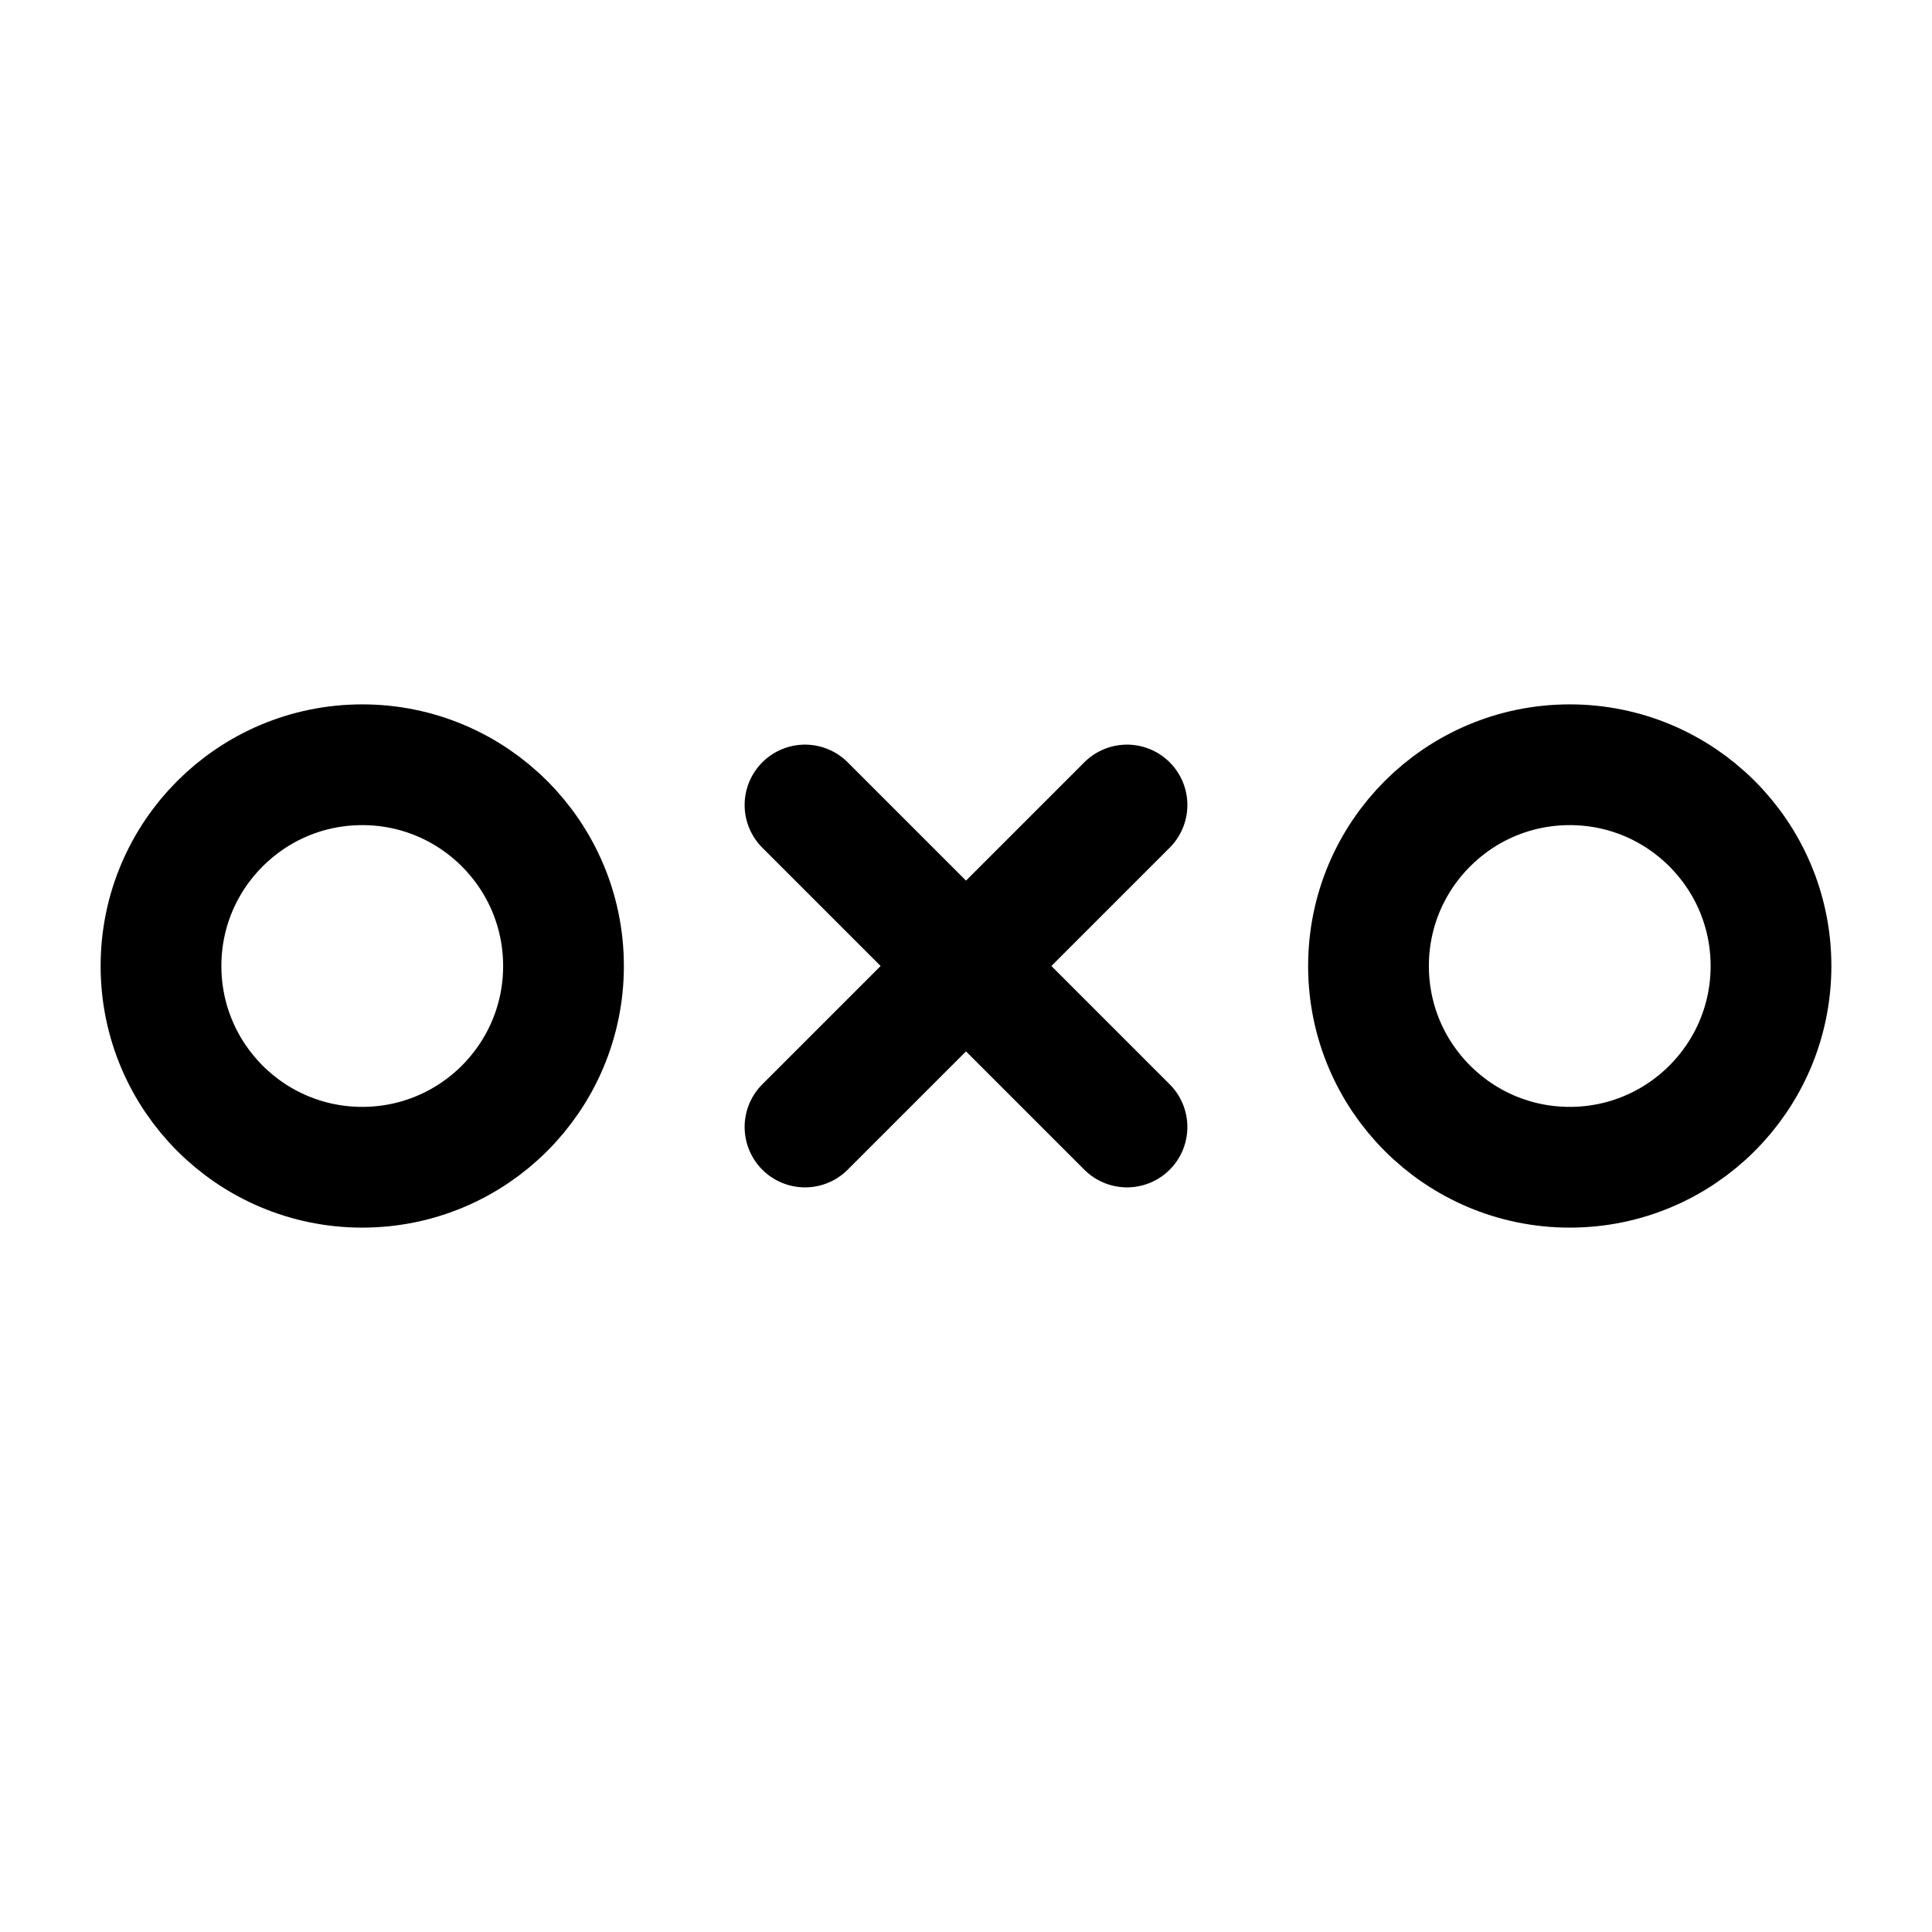
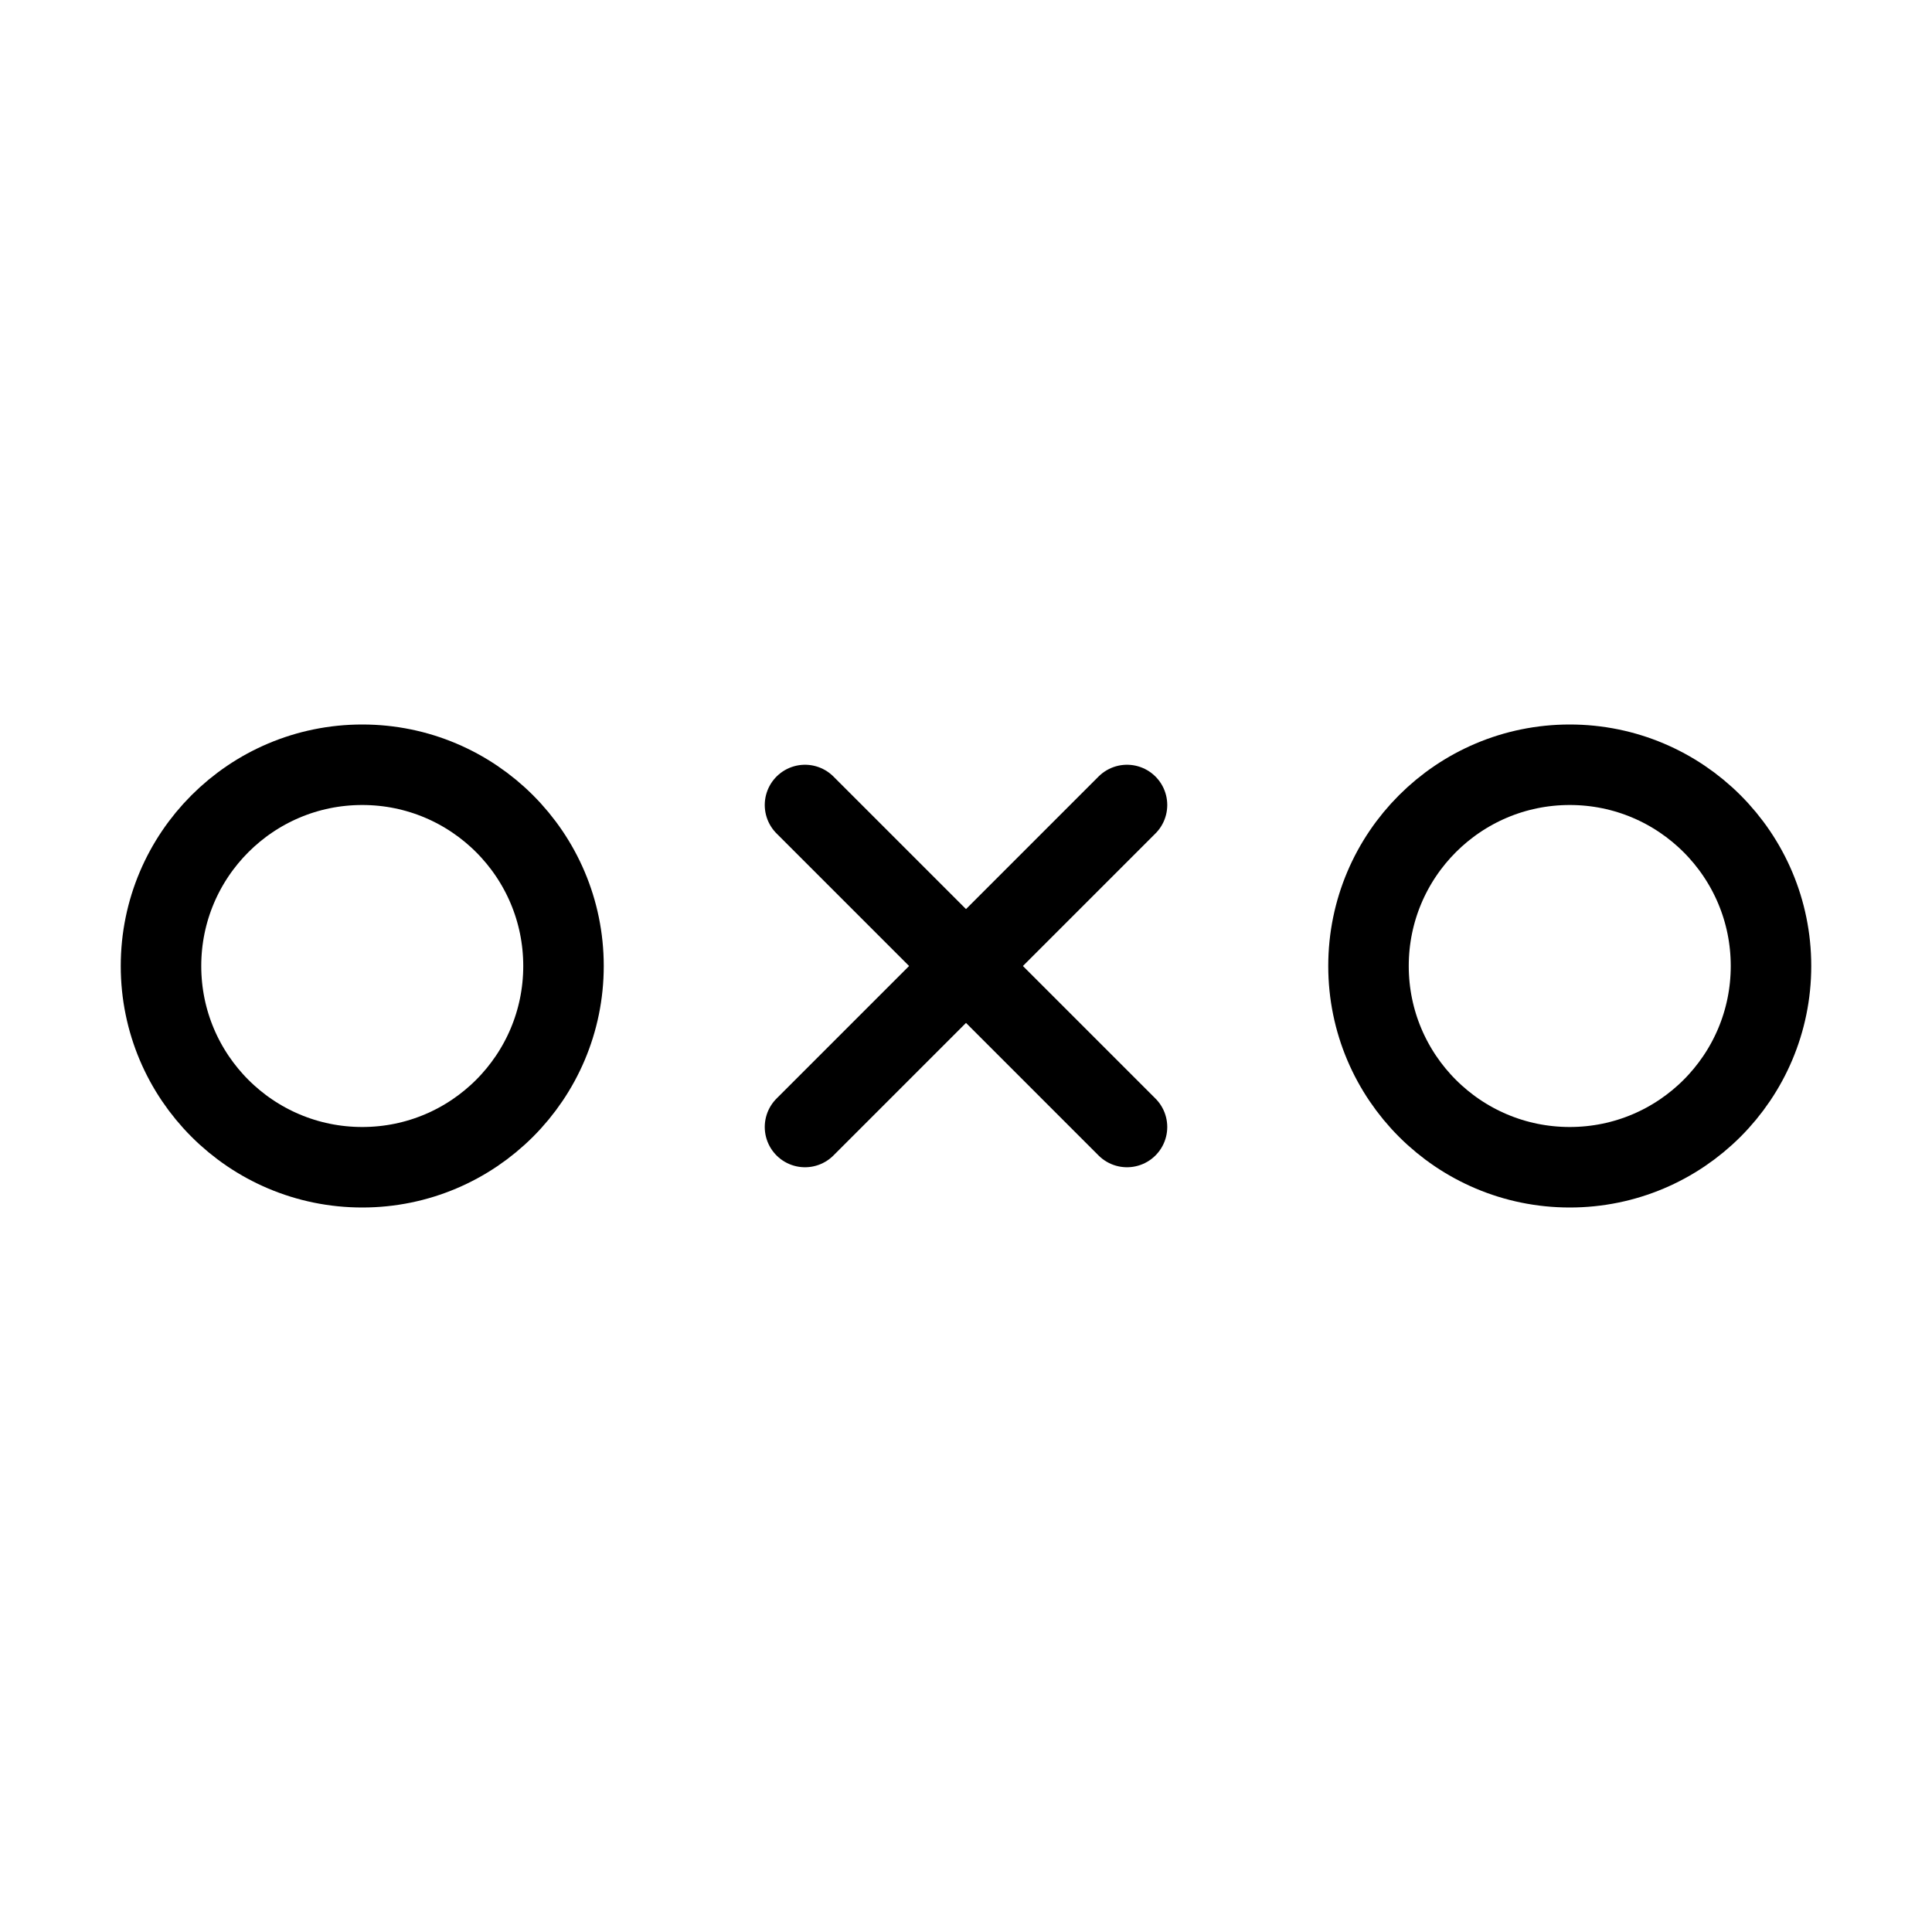
- <svg xmlns="http://www.w3.org/2000/svg" width="24" height="24" viewBox="0 0 24 24" fill="none" stroke="currentColor" stroke-width="1.5" stroke-linecap="round" stroke-linejoin="round">
+ <svg xmlns="http://www.w3.org/2000/svg" width="24" height="24" viewBox="0 0 24 24" fill="none" stroke="currentColor" stroke-width="1" stroke-linecap="round" stroke-linejoin="round">
  <circle cx="4.5" cy="12" r="2.5" />
  <circle cx="19.5" cy="12" r="2.5" />
  <path d="m10 10 4 4" />
  <path d="m14 10-4 4" />
</svg>
